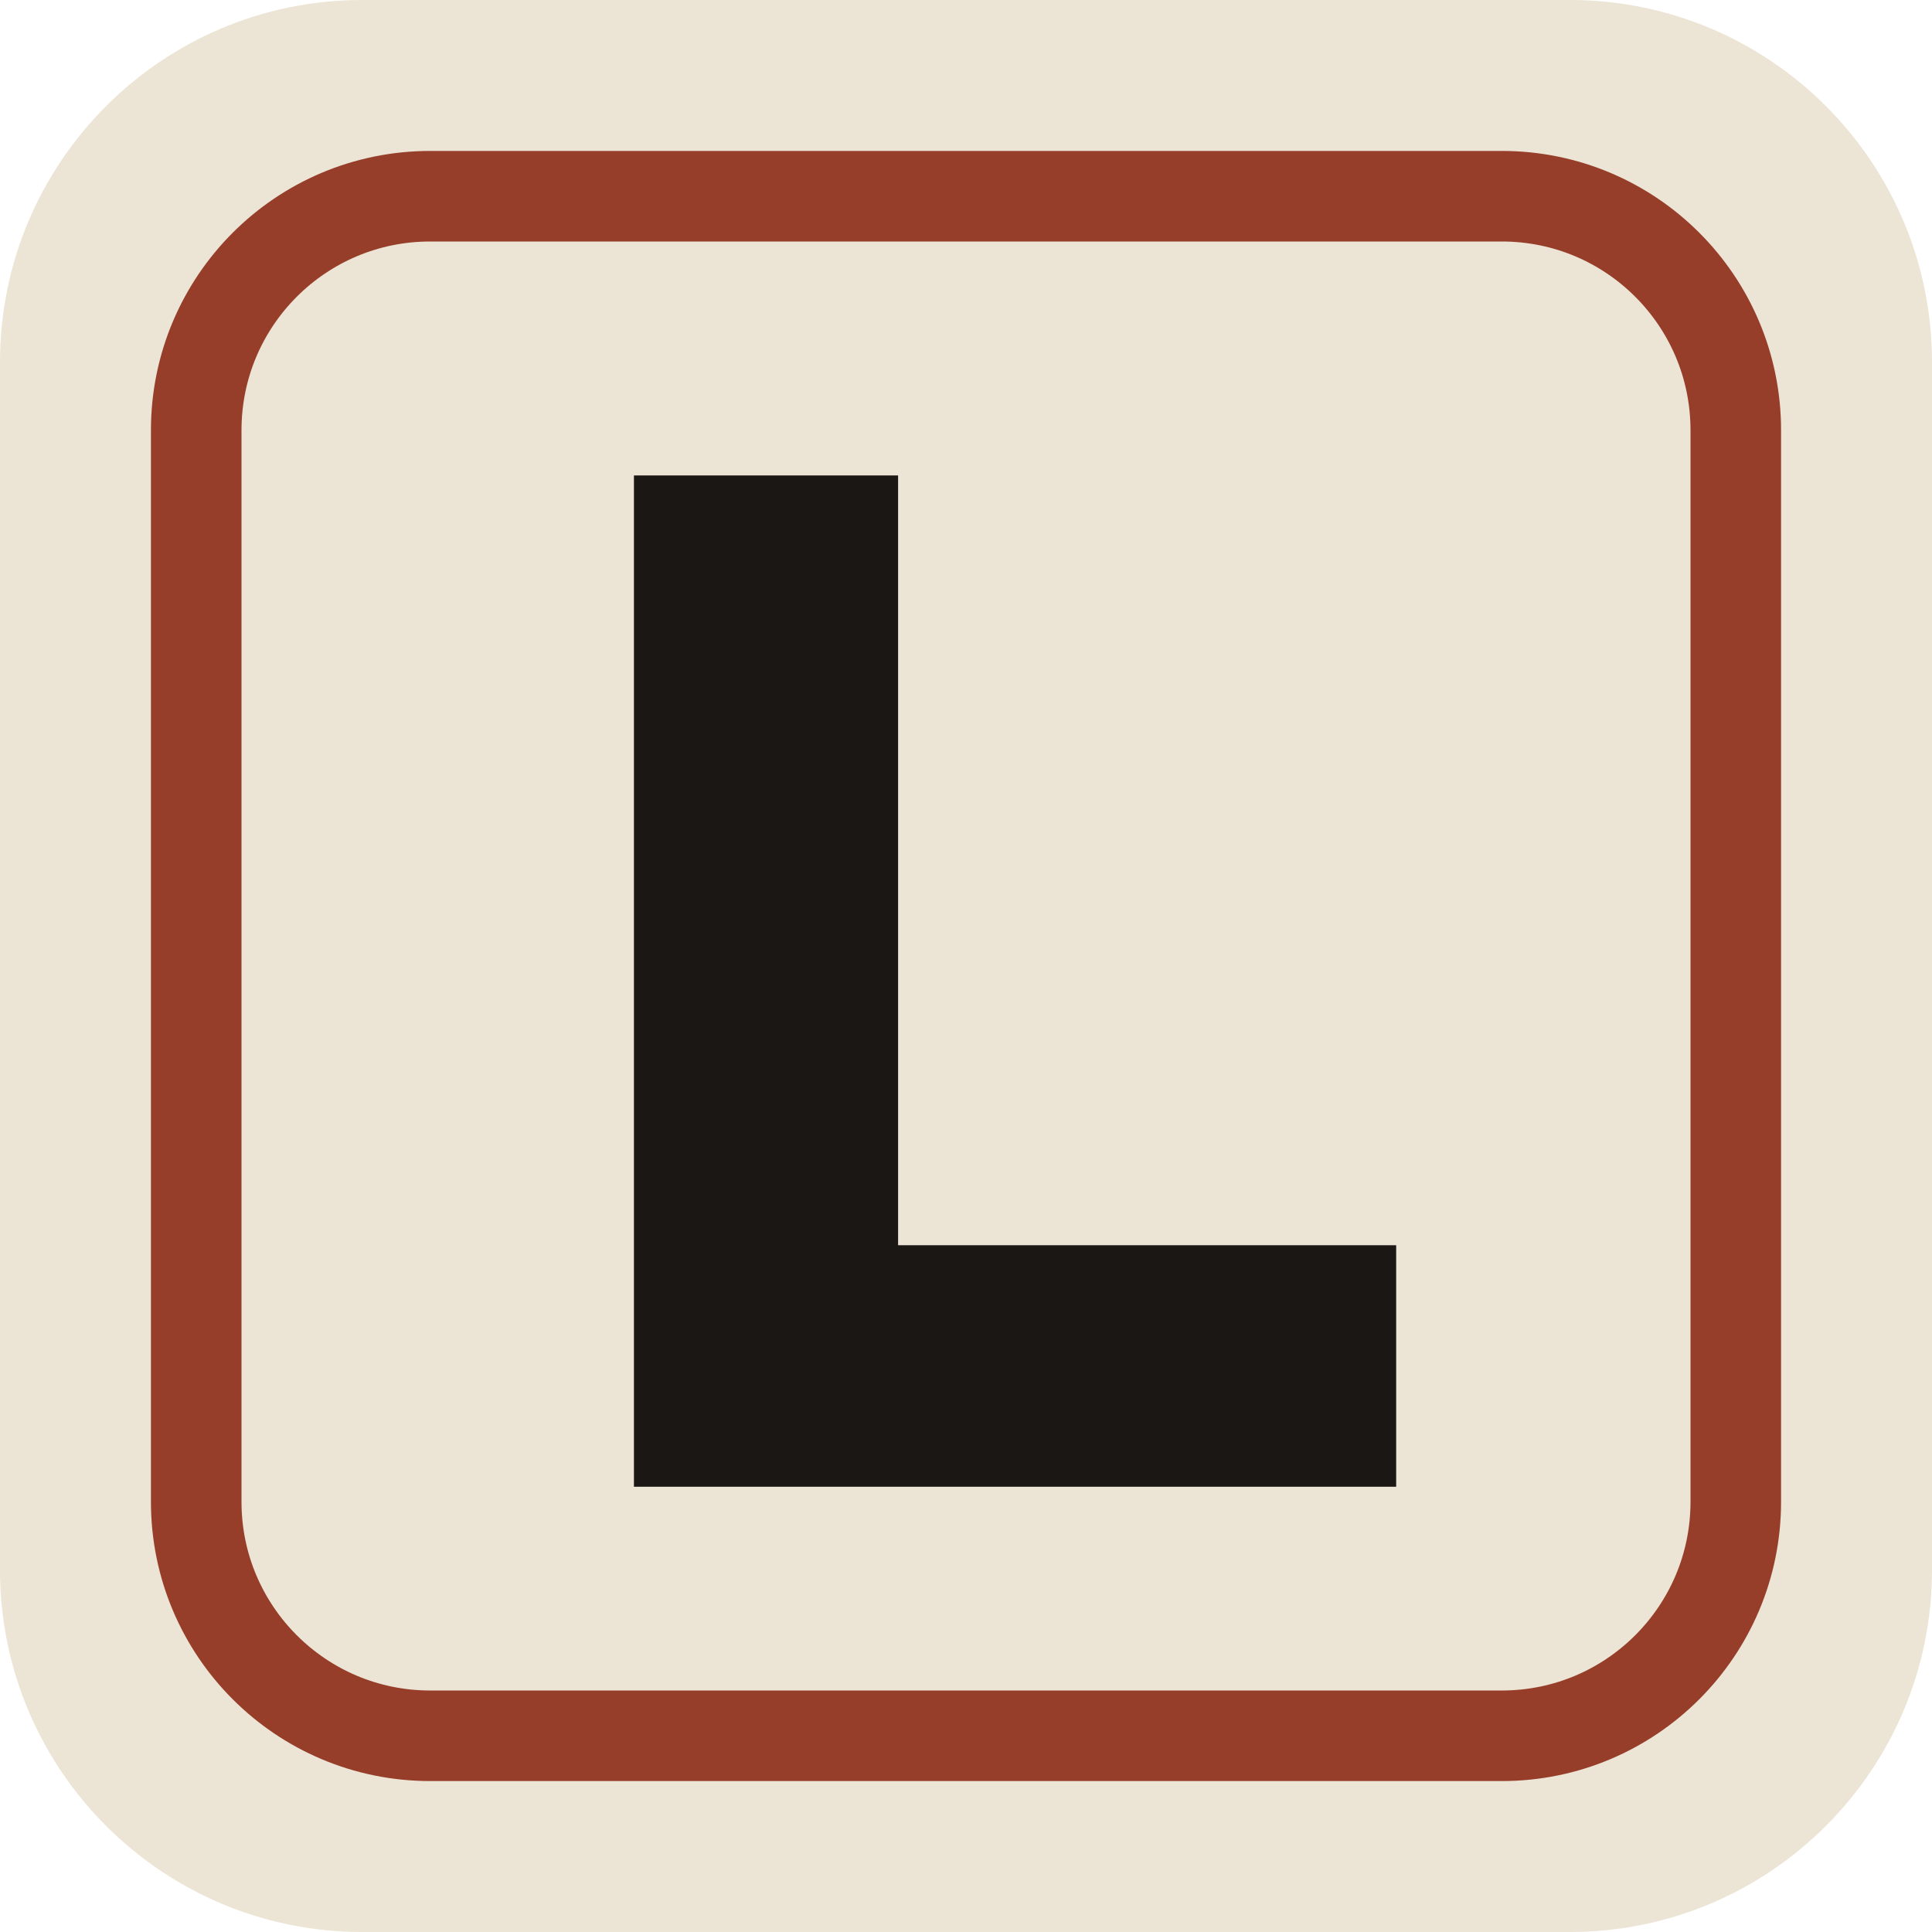
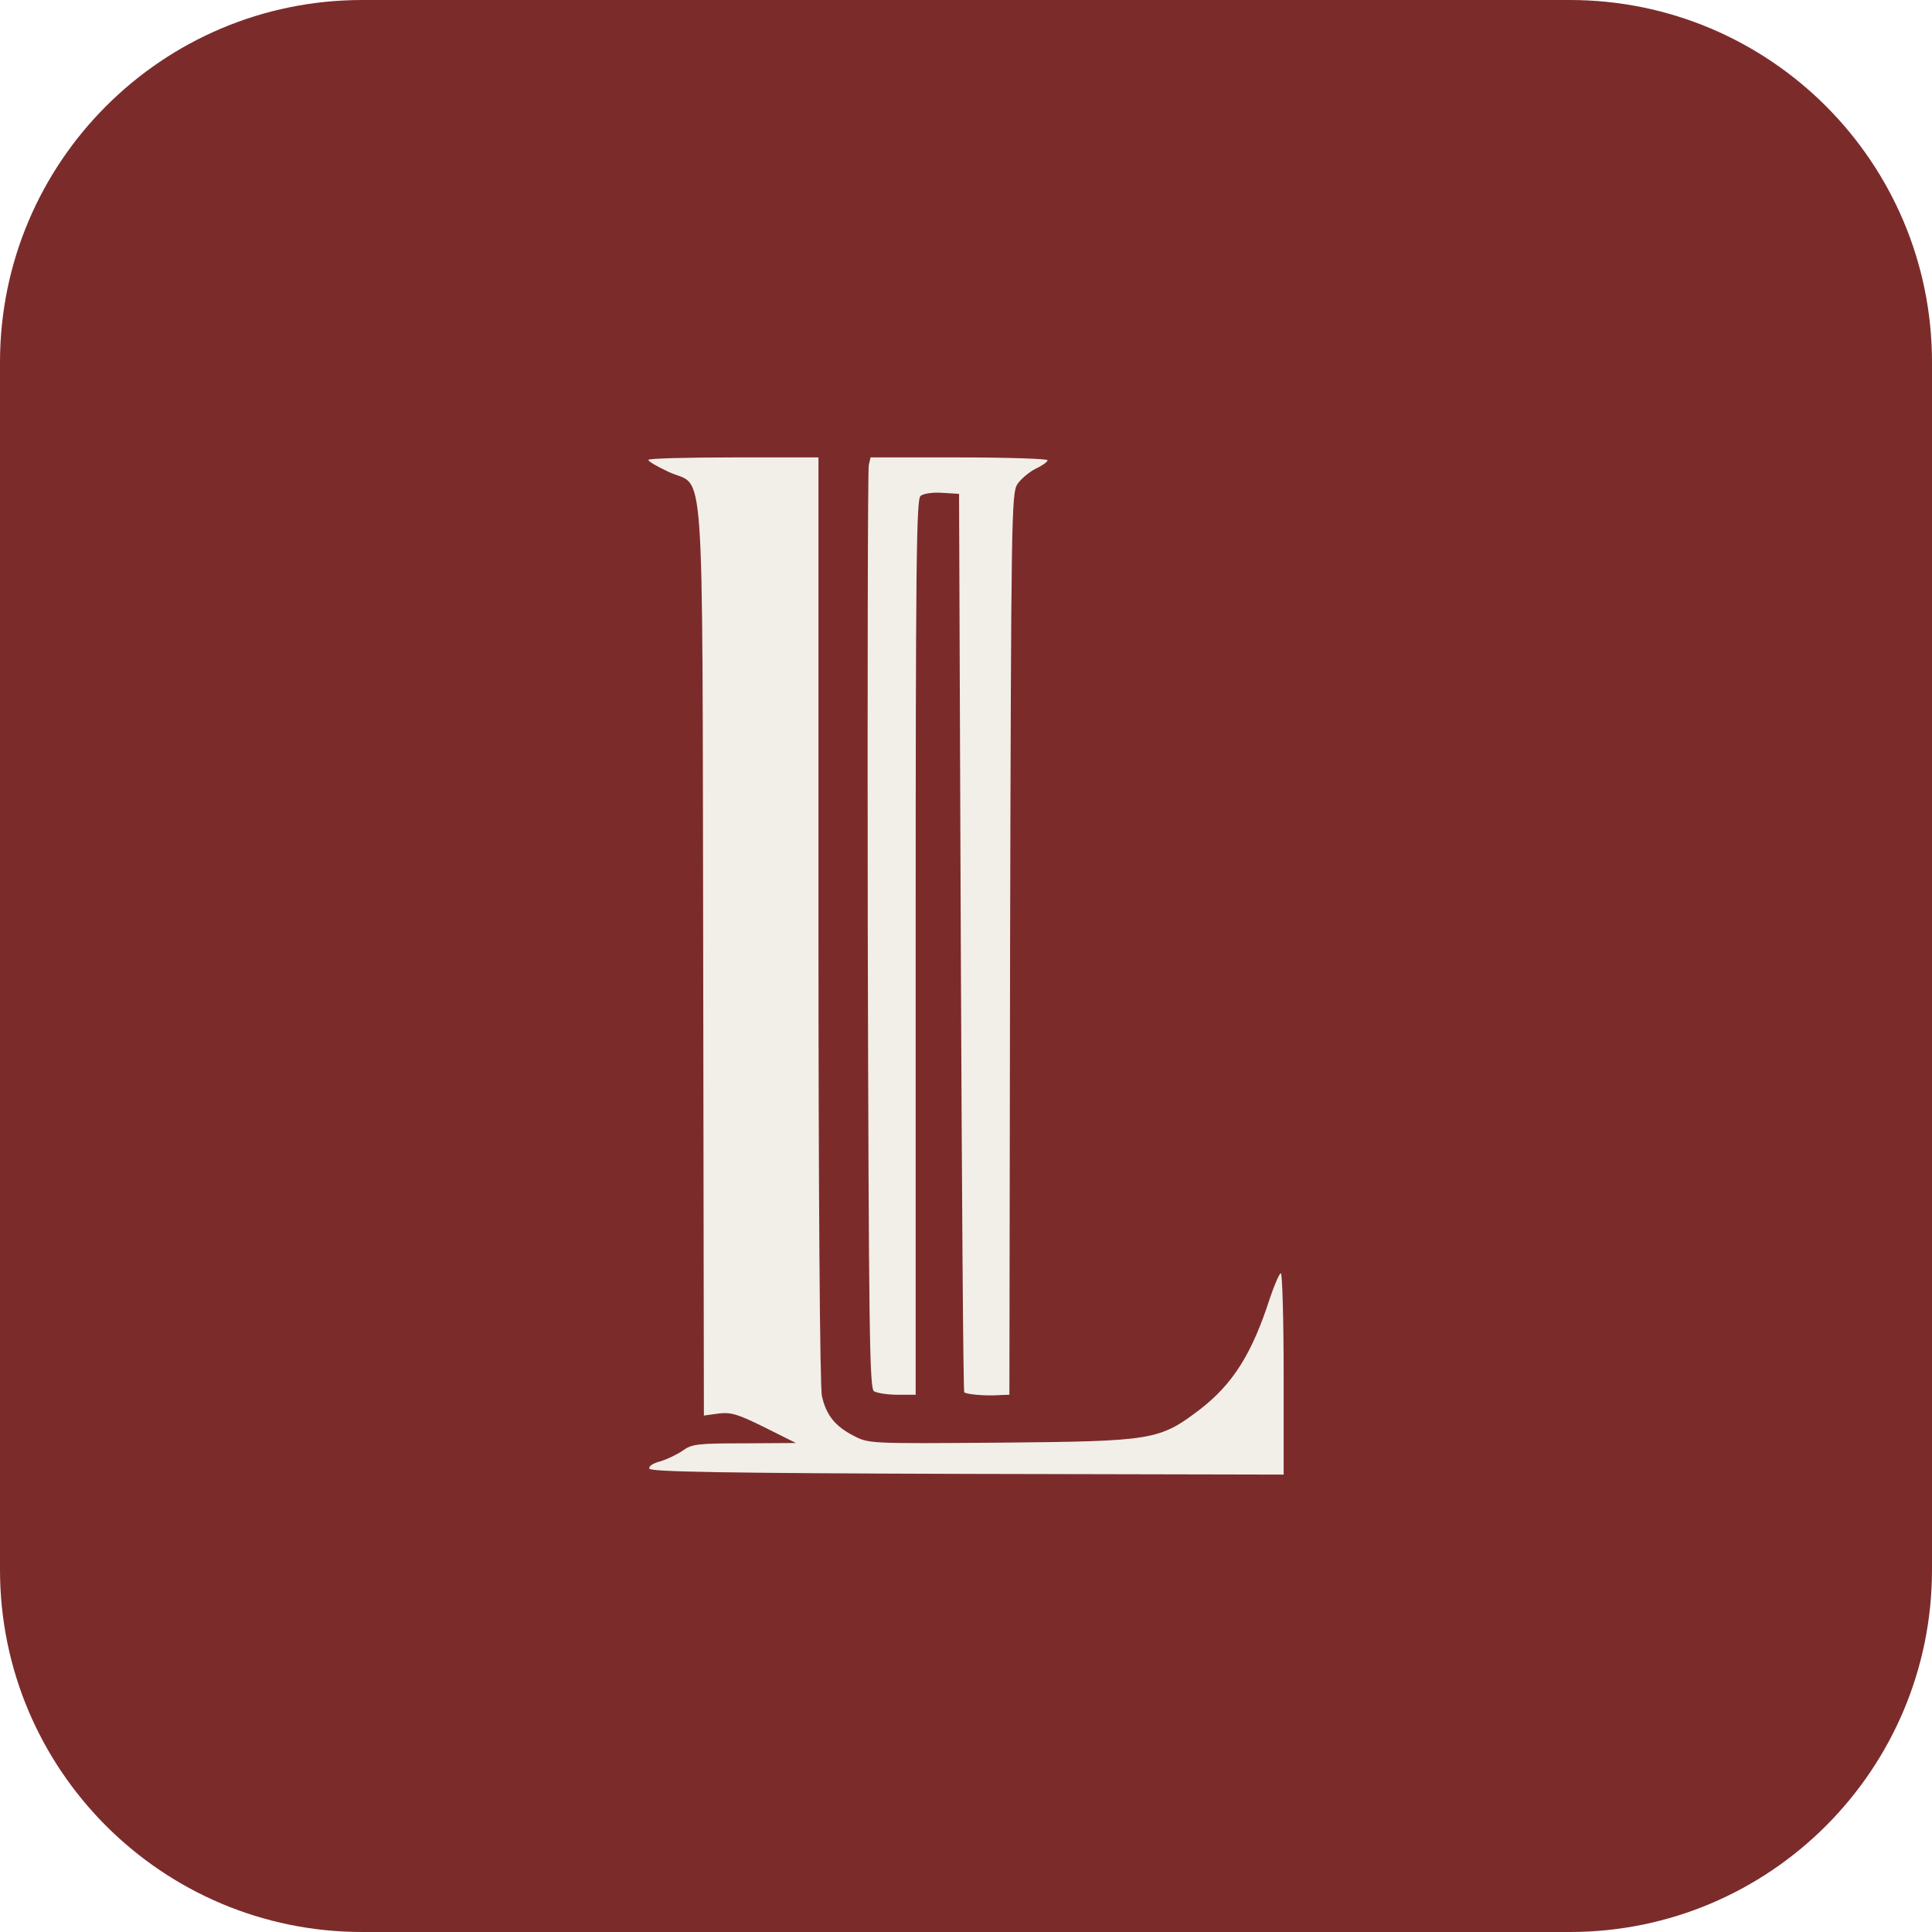
<svg xmlns="http://www.w3.org/2000/svg" viewBox="0 0 512 512" role="img" aria-label="Lombada">
-   <rect width="512" height="512" rx="96" fill="#ECE4D4" />
-   <rect x="52" y="52" width="408" height="408" rx="62" fill="none" stroke="#973E2B" stroke-width="24" />
-   <path d="M168 126h70v204h132v64H168z" fill="#1A1714" />
+   <rect width="512" height="512" rx="96" fill="#7C2B2B" />
+   <g fill="#F2EFE8" transform="translate(256 256) scale(.92) translate(-539.5 -543.5)">
+     <path d="M448 397.7c0 .5 2.7 2 5.9 3.5 10.5 4.9 9.6-9.2 9.9 141L464 673l4.3-.6c3.6-.4 5.5.2 13.2 4l9 4.5-14.8.1c-13.5 0-15.2.2-17.8 2.1-1.6 1.1-4.5 2.5-6.5 3.1-2 .5-3.4 1.4-3.1 2.1.3.9 22.3 1.3 91.5 1.5l91.2.2v-29c0-15.9-.4-29-.8-29s-1.8 3.2-3.1 7c-5.2 16.2-10.7 24.9-20.3 32.3-11.6 8.8-13.5 9.1-57.3 9.5-37.9.3-38 .3-42.4-2-5.3-2.7-7.9-6-9.1-11.4-.6-2.2-1-60.8-1-137.2V397h-24.5c-13.5 0-24.5.3-24.5.7" />
+     <path d="M511.5 399.2c-.3 1.3-.4 61.6-.3 134.1.3 115.8.5 131.9 1.8 132.7.8.5 3.9 1 6.8 1h5.2V538.1c0-110.2.2-129 1.4-130 .8-.7 3.6-1.1 6.3-.9l4.8.3.5 129.2c.3 71 .7 129.4 1 129.6.6.6 6.3 1.1 10.2.8l2.8-.1.2-129.8c.3-123 .4-129.9 2.1-132.5 1-1.5 3.4-3.5 5.2-4.4 1.9-.9 3.5-2 3.5-2.5 0-.4-11.5-.8-25.5-.8H512z" />
+   </g>
</svg>
